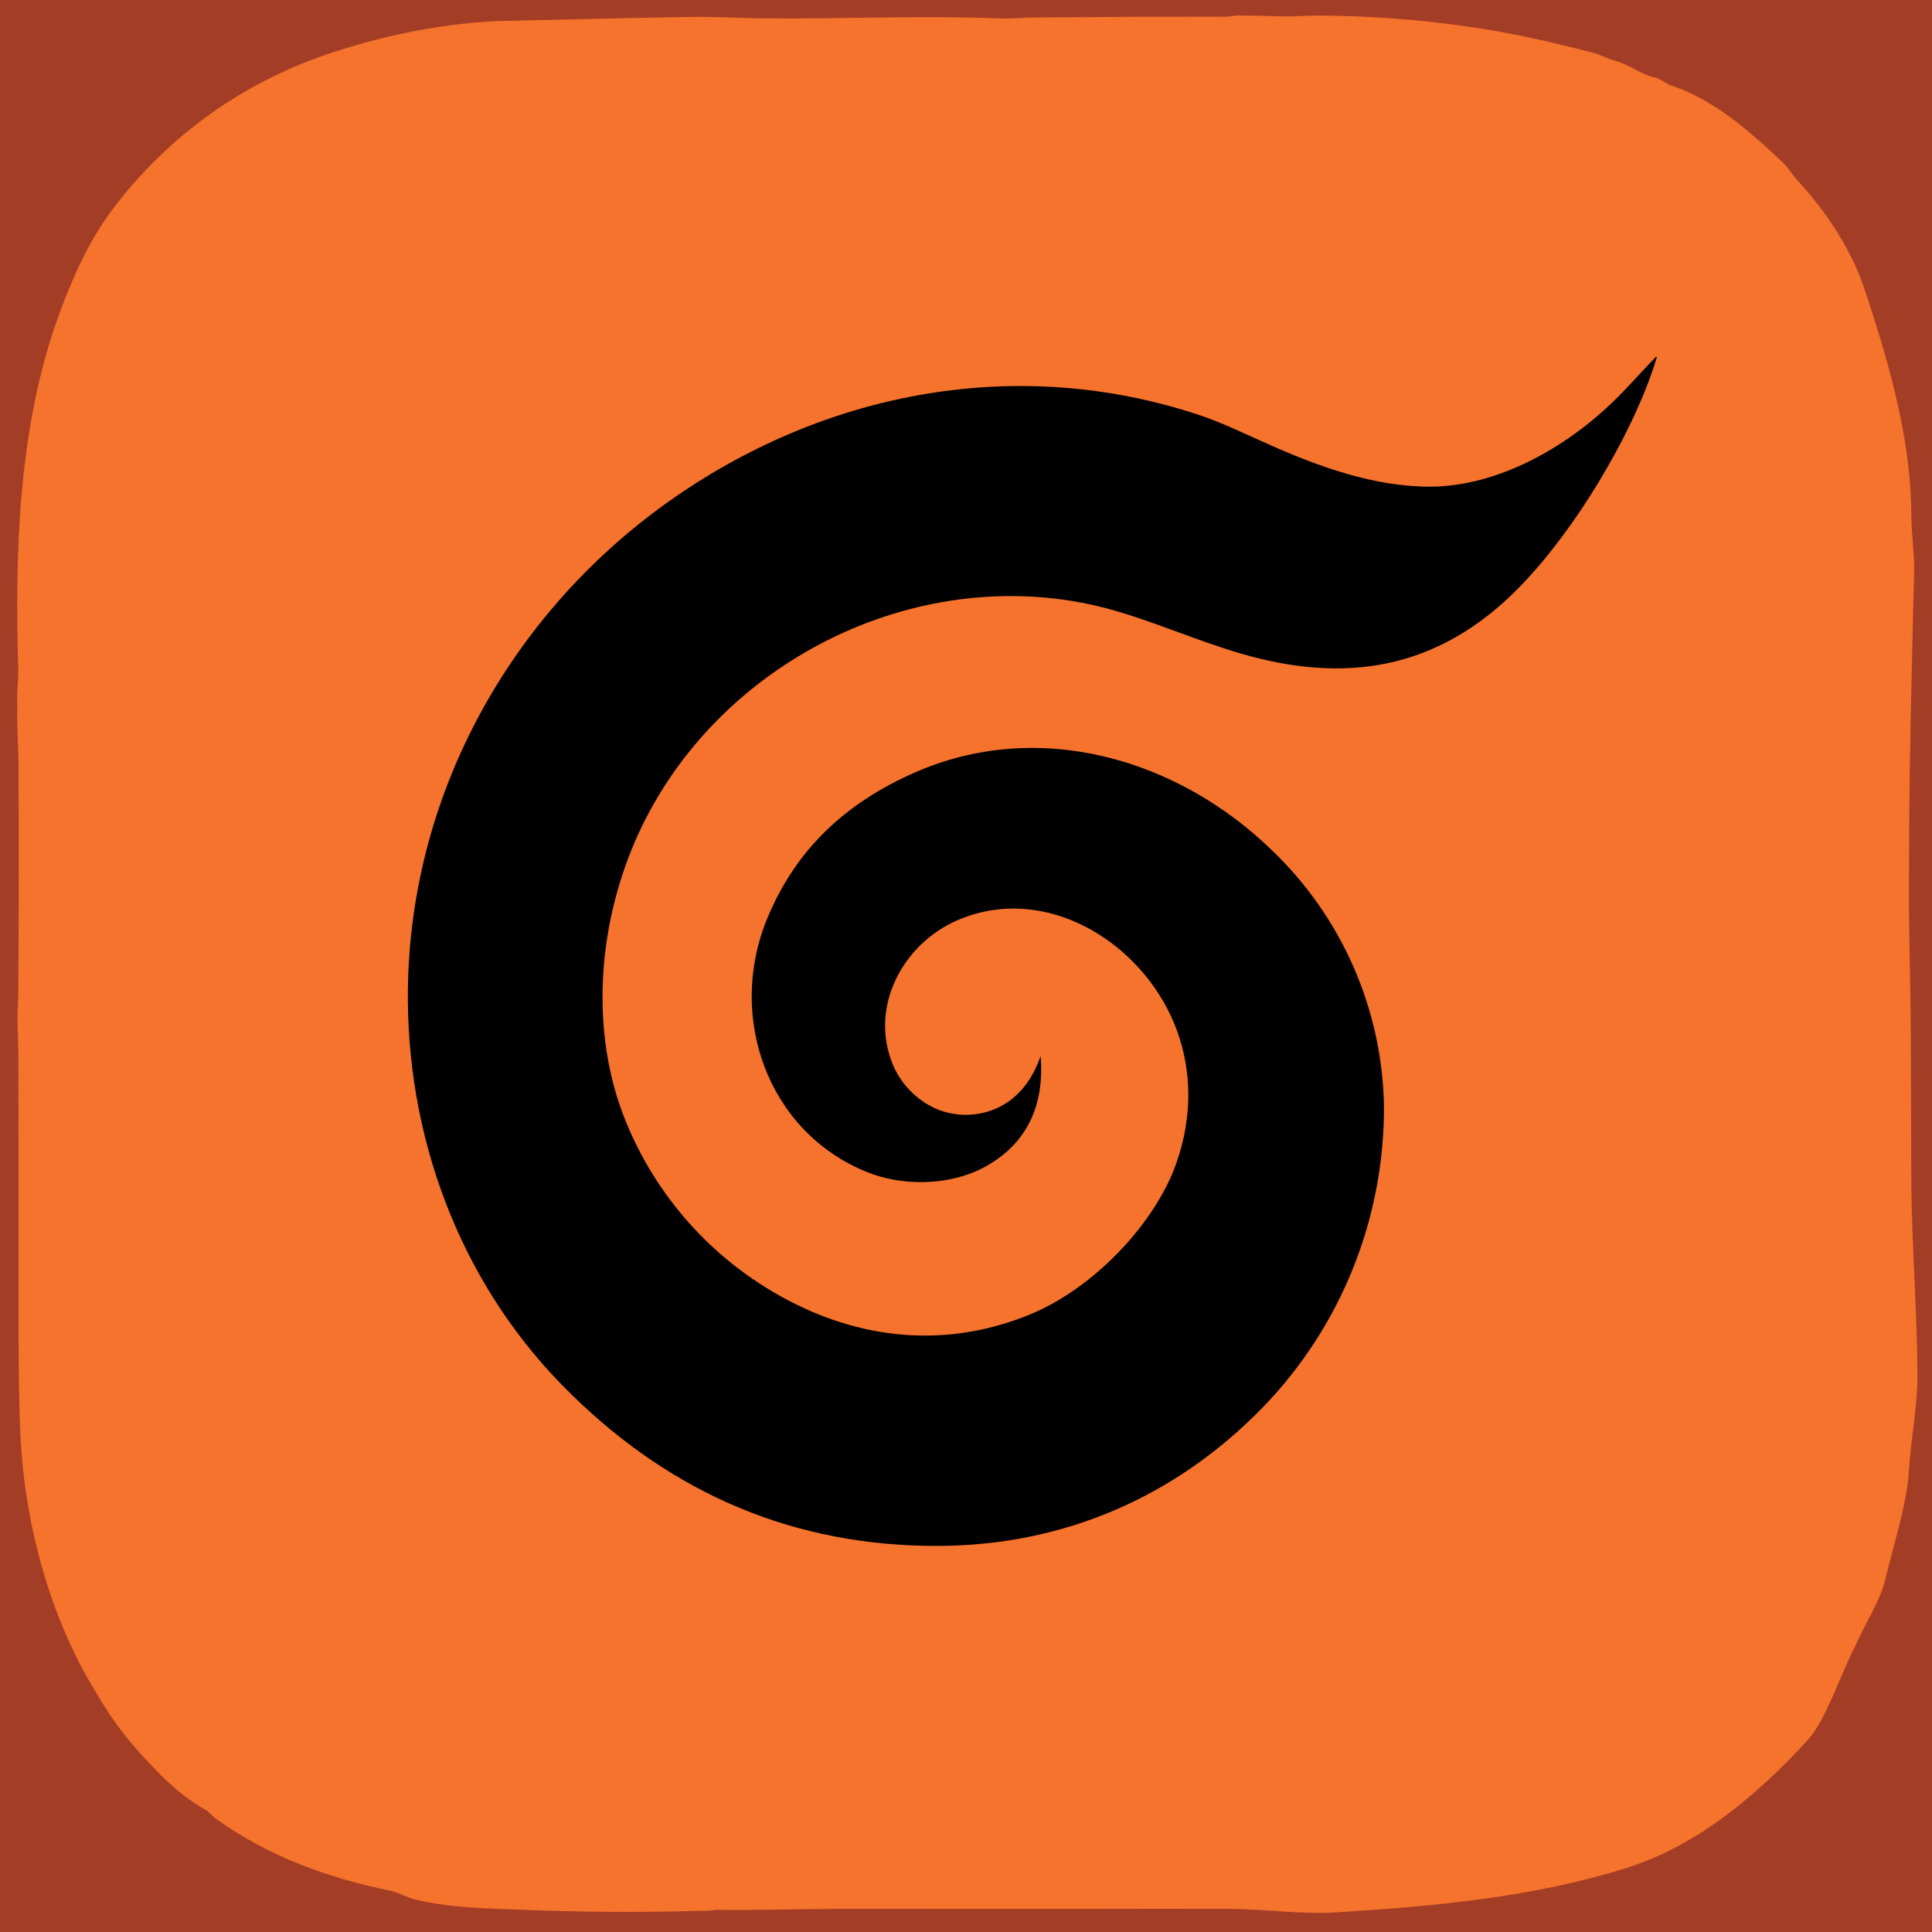
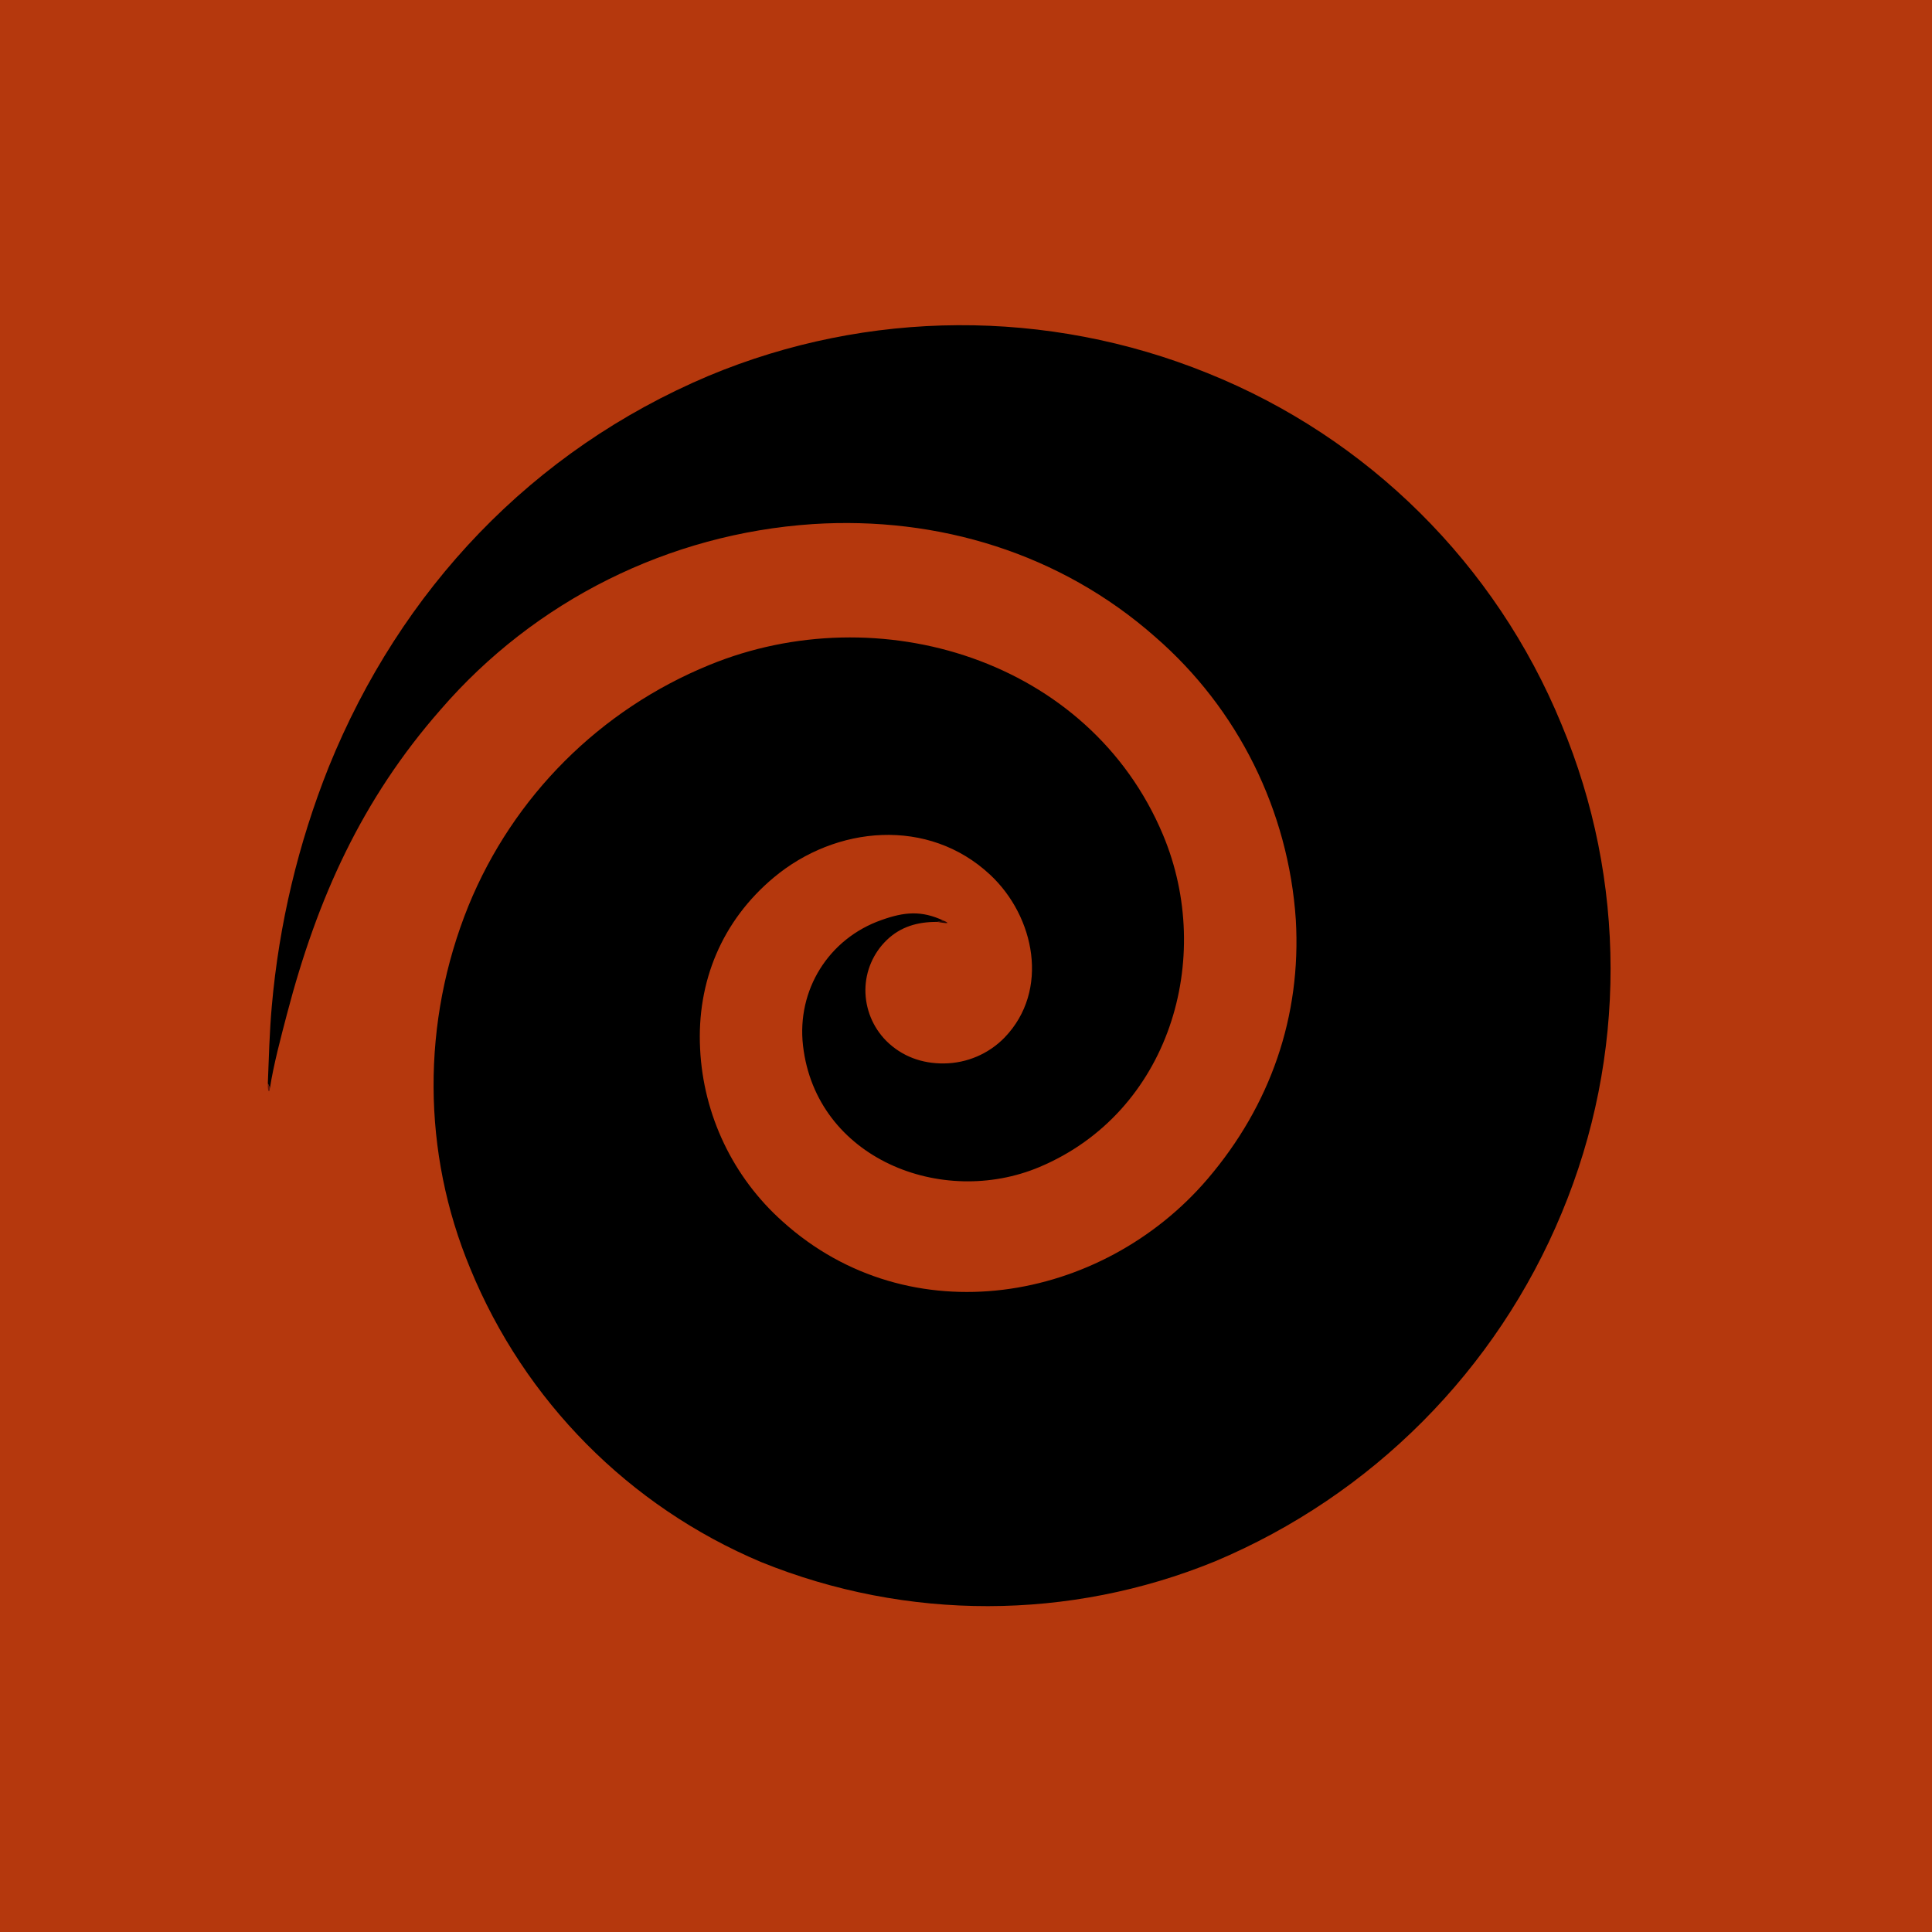
<svg xmlns="http://www.w3.org/2000/svg" width="1024" height="1024" viewBox="0 0 1024 1024">
-   <path fill="#A43D25" d="M0 0L1024 0L1024 1024L0 1024L0 0Z" />
-   <path fill="#F6732E" d="M654.745 8.25C663.596 8.198 671.72 8.48 680.501 8.703C685.943 8.841 692.737 8.198 698.551 8.253C725.872 8.348 753.15 10.408 780.176 14.416C802.155 17.642 823.173 22.473 844.714 28.07C848.524 29.06 852.193 31.303 856.315 32.33C863.755 34.184 870.288 39.96 878.027 41.335C879.548 41.605 883.529 44.53 885.236 45.107C908.712 52.86 927.528 69.677 945.182 86.377C947.838 88.889 949.912 92.63 952.398 95.3C963.262 106.969 972.623 119.878 980.031 134.011C985.86 144.772 989.404 156.652 993.097 168.247C1003.89 202.121 1012.96 237.911 1013.07 273.655C1013.1 283.829 1014.86 294.158 1014.51 304.411C1013.97 320.285 1013.77 336.134 1013.37 352.004C1012.33 391.229 1011.8 430.465 1011.79 469.704C1011.62 494.946 1012.68 520.92 1012.75 546.375L1013.06 629.513C1013.48 663.228 1016.18 696.289 1016.29 729.874C1016.34 744.066 1012.65 764.654 1011.74 779.58C1010.65 797.706 1003.31 819.789 999.124 837.644C996.644 848.211 987.675 862.17 983.348 872.334C976.313 885.598 968.124 910.852 958.598 921.773C931.834 950.964 899.996 978.217 861.719 990.167C811.723 1005.78 760.174 1010.31 708.264 1013.61C690.445 1014.74 669.308 1011.8 651.471 1011.75C624.865 1011.67 598.257 1011.73 571.659 1011.77L443.589 1011.74C422.393 1011.81 400.572 1012.57 379.481 1012.25C376.162 1012.93 370.559 1012.77 366.931 1012.87C336.731 1013.72 306.448 1013.39 276.274 1012.21C257.202 1011.46 239.55 1011.25 220.819 1006.98C216.396 1005.97 211.932 1003.41 207.517 1002.25C173.821 995.398 142.677 984.102 114.484 964.008C112.892 962.899 111.014 960.563 109.452 959.581C95.858 951.795 87.193 943.238 76.781 931.997C64.056 918.258 57.781 908.852 48.437 892.924C26.813 856.332 14.3 810.833 11.321 768.498C9.902 748.343 9.972 724.918 9.804 704.515L9.756 562.167C9.742 554.923 9.47 548.085 9.269 540.858C9.163 537.023 9.613 532.234 9.632 528.25C10.015 486.373 10.059 444.493 9.763 402.614C9.623 392.504 8.85 383.352 9.195 372.74C8.789 366.826 9.847 360.271 9.674 354.475C7.819 292.5 9.725 225.743 31.202 166.986C38.378 147.356 46.826 128.178 59.451 111.261C89.009 71.797 130.141 42.537 177.116 27.556C206.038 18.035 238.513 11.67 269.041 11.036C301.225 10.367 333.779 9.465 365.981 8.972C379.361 8.767 393.14 9.666 406.5 9.756C447.813 10.034 489.126 8.166 530.428 9.771C536.035 9.989 542.352 9.35 548.043 9.281L600.747 8.902L639.562 8.849C643.586 8.808 651.355 9.159 654.745 8.25Z" />
-   <path d="M877.802 188.999L878.152 189.486C875.65 197.57 872.701 205.508 869.319 213.265C854.022 248.691 826.014 293.051 797.134 319.069C752.635 359.159 702.321 361.593 648.023 343.386C624.736 335.822 601.278 325.308 577.346 320.256C479.478 299.597 375.708 354.773 336.344 446.482C316.796 492.024 312.688 547.323 331.537 594.01C349.917 639.484 385.486 675.876 430.528 695.292C467.915 711.178 507 712.328 545.042 697.052C576.605 684.378 607.656 653.685 621.175 622.477C631.819 597.002 633.005 568.817 622.637 543.168C604.824 499.101 553.829 467.64 507.372 487.791C478.106 500.486 460.41 534.365 473.508 564.901C478.03 575.445 487.452 584.585 498.246 588.498C508.272 592.116 519.324 591.607 528.975 587.081C540.54 581.542 547.381 571.545 551.551 559.759C553.755 586.559 543.807 608.056 518.727 620.149C500.871 628.451 477.651 628.55 459.531 621.223C406.728 599.873 385.448 538.986 406.368 487.501C421.631 449.937 448.662 425.353 484.685 409.53C550.274 380.574 623.903 401.944 673.859 450.389C711.108 485.85 732.6 534.753 733.535 586.173C733.828 645.939 710.649 703.431 668.985 746.281C622.641 793.714 563.463 819.148 497.24 819.37C421.44 819.624 356.901 792.034 303.008 739.208C246.583 684.425 216.688 608.503 216.179 530.138C215.484 422.981 270.334 323.833 358.001 263.305C439.735 206.874 540.277 188.391 635.377 219.891C647.929 224.049 659.613 229.902 671.696 235.189C698.579 247.258 728.683 258.165 758.504 257.929C794.077 257.646 829.66 237.304 854.81 213.093C862.427 205.761 870.174 196.755 877.802 188.999Z" />
+   <path fill="#B5380D" d="M0 0L1024 0L1024 1024L0 1024L0 0Z" />
+   <path d="M141.955 574.193C142.496 560.641 142.843 546.798 144.057 533.295C147.885 489.807 158.049 447.111 174.225 406.562C212.25 312.62 281.991 238.749 375.618 199.181C460.151 163.905 555.187 163.403 640.088 197.785C725.1 231.974 792.704 299.042 827.569 383.779C862.256 466.629 862.328 559.919 827.769 642.823C793.215 726.21 727.158 792.597 643.945 827.569C566.892 859.067 480.578 859.197 403.43 827.933C333.46 798.464 278.01 742.484 249.208 672.238C223.639 610.765 223.329 541.692 248.345 479.992C272.044 422.065 318.04 376.102 375.983 352.444C465.666 315.656 577.414 349.411 616.428 442.505C643.932 508.135 619.764 589.542 550.979 618.531C499.14 640.378 432.514 613.974 425.618 554.243C422.218 524.796 439.118 497.466 467.289 487.602C479.235 483.353 488.304 482.453 500.022 487.931C498.924 488.157 497.827 488.391 496.732 488.631C486.521 488.55 477.363 491.089 469.898 498.348C462.809 505.243 458.769 514.685 458.676 524.574C458.619 534.716 462.596 544.465 469.73 551.675C478.044 559.942 488.747 563.8 500.403 563.642C512.497 563.516 524.04 558.569 532.471 549.897C556.429 525.001 548.523 485.773 524.768 463.609C492.065 433.094 443.075 437.489 410.048 465.154C382.717 488.048 369.254 520.208 371.067 555.857C372.768 591.003 388.523 623.991 414.788 647.406C482.208 708.251 583.98 690.594 640.145 624.737C673.322 585.836 689.78 538.659 686.814 487.504C682.944 429.629 656.147 375.688 612.365 337.641C562.132 293.282 497.287 273.527 430.787 277.778C354.522 282.867 283.473 318.293 233.515 376.142C191.717 423.764 168.113 476.241 152.139 537.328C148.927 549.608 144.974 564.335 143.083 576.683L141.955 574.193Z" />
+   <path fill="#210302" d="M500.022 487.931C500.453 488.128 501.957 488.678 502.16 489.179C501.946 489.561 497.385 488.728 496.732 488.631C497.827 488.391 498.924 488.157 500.022 487.931Z" />
+   <path fill="#631608" d="M141.955 574.193L143.083 576.683C143.087 576.648 142.869 578.872 142.421 578.322C141.807 577.569 141.962 575.054 141.955 574.193Z" />
</svg>
